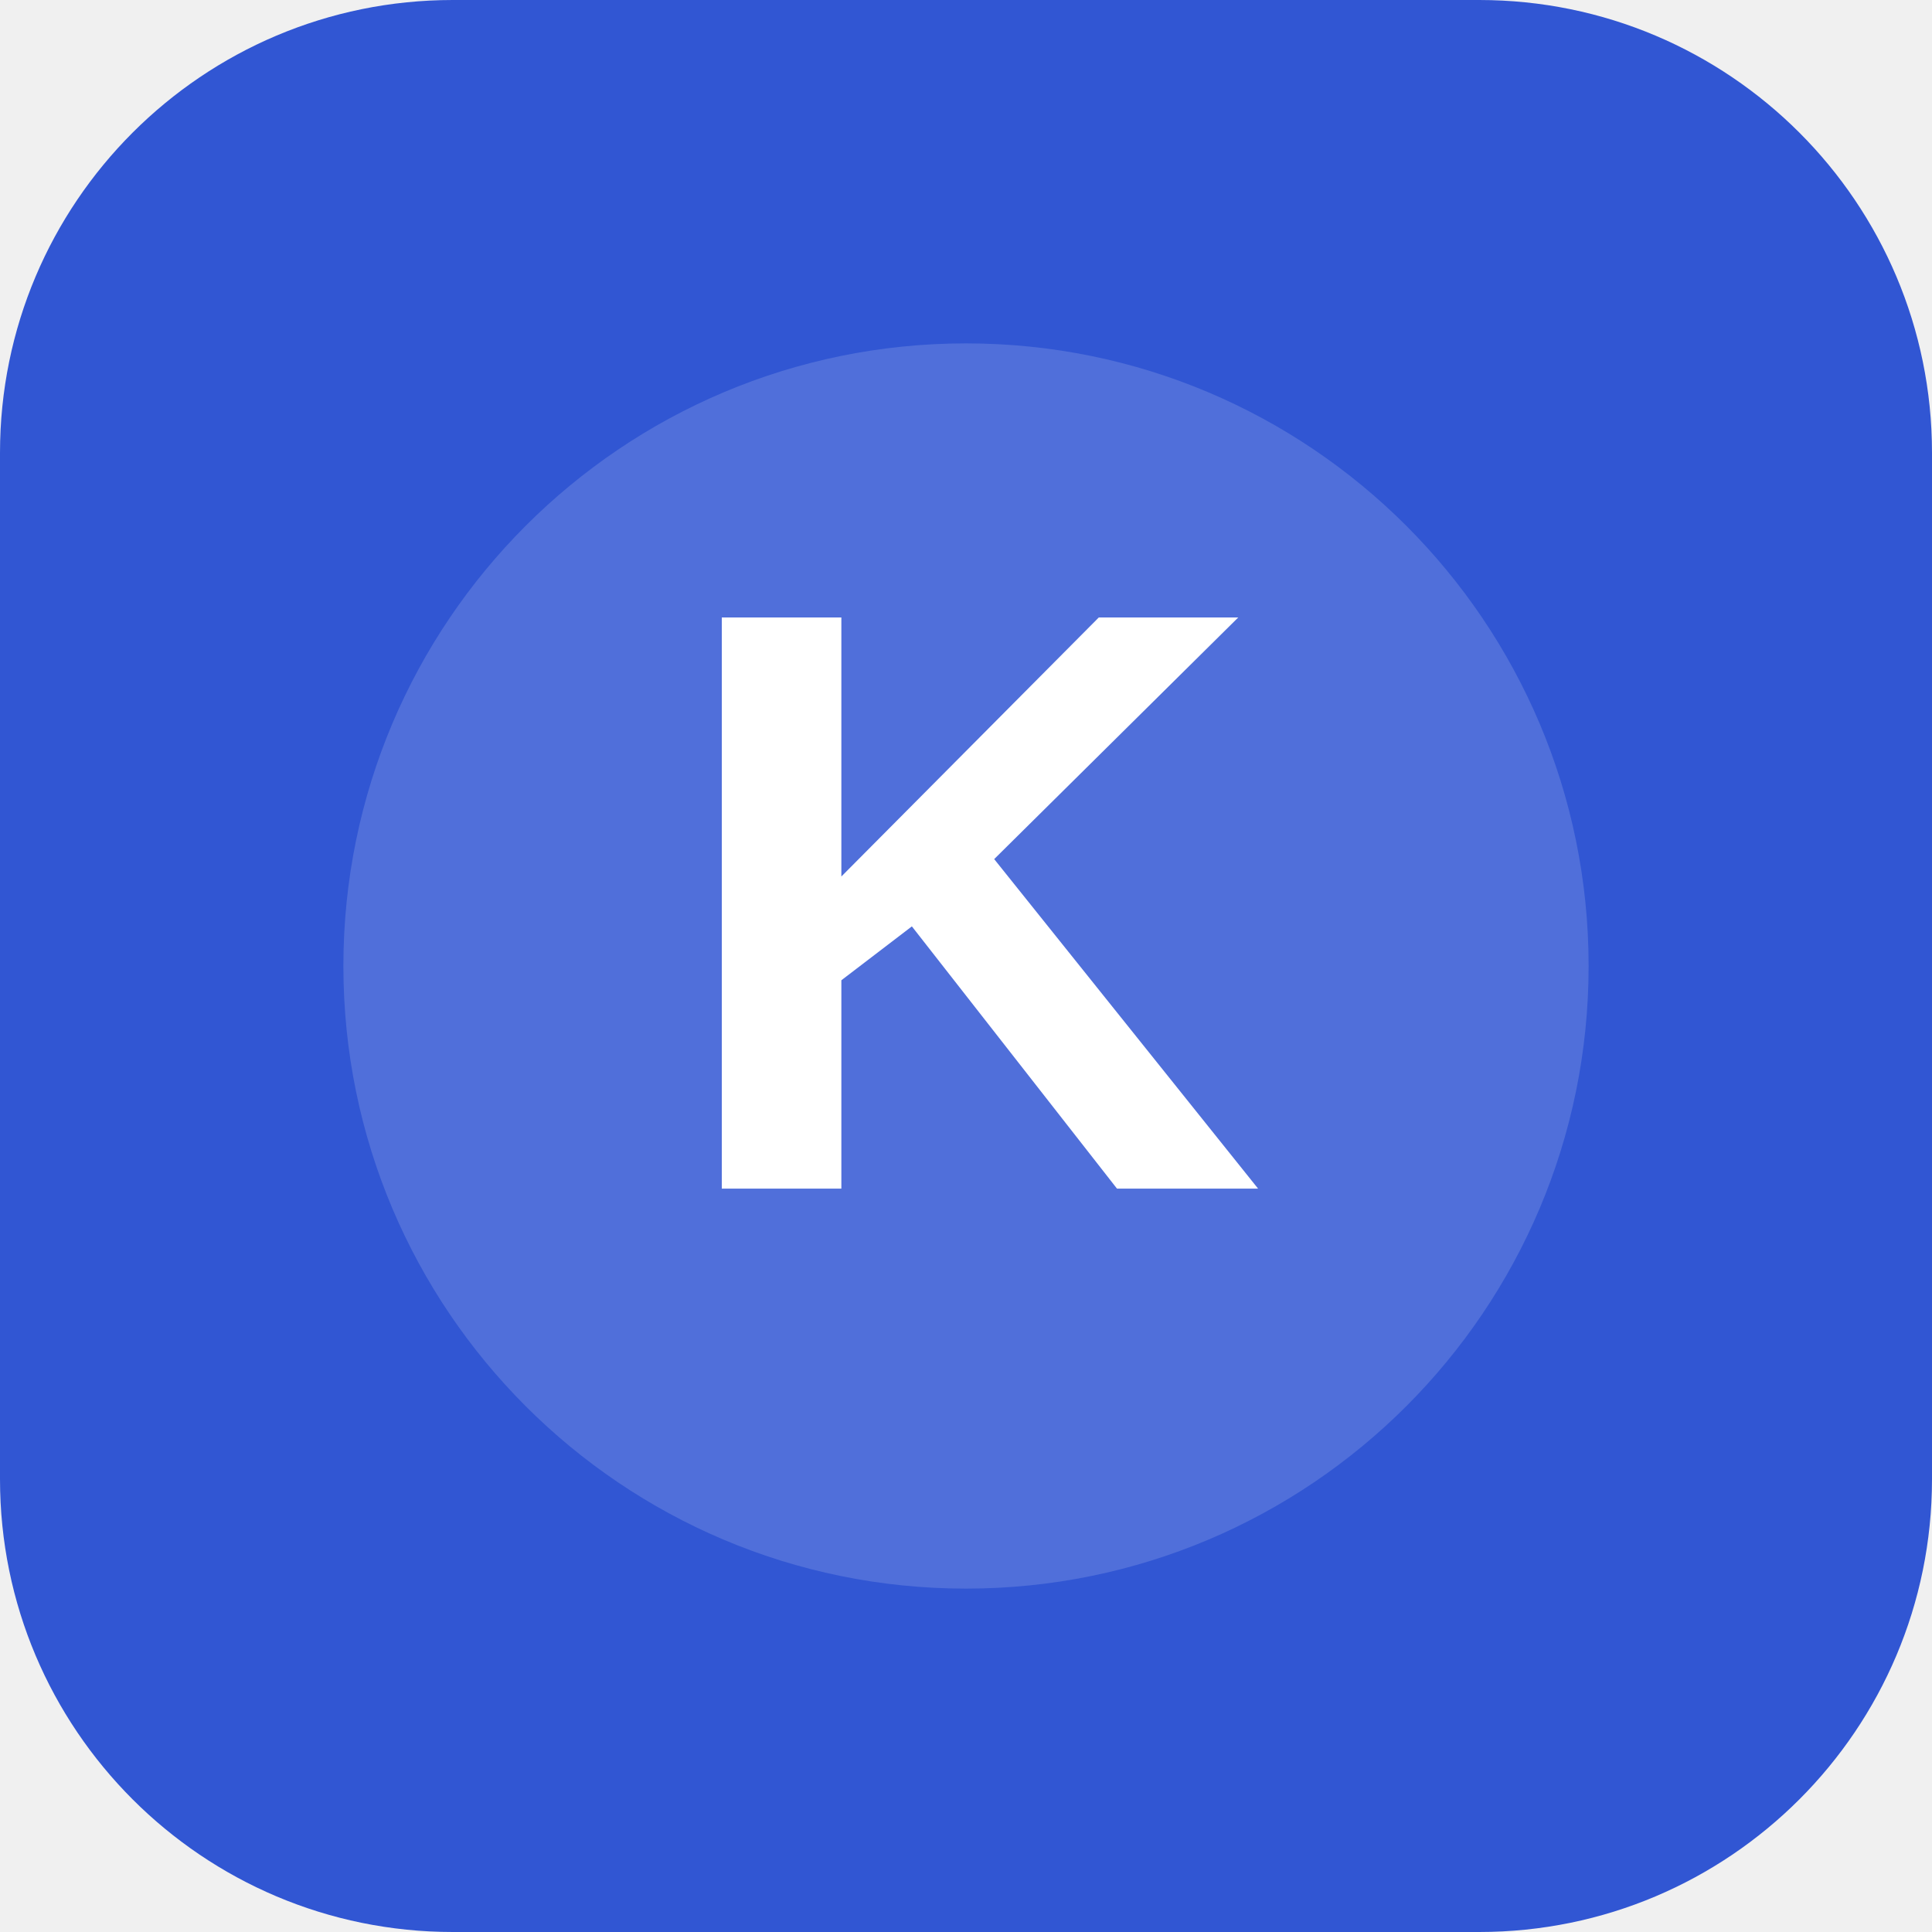
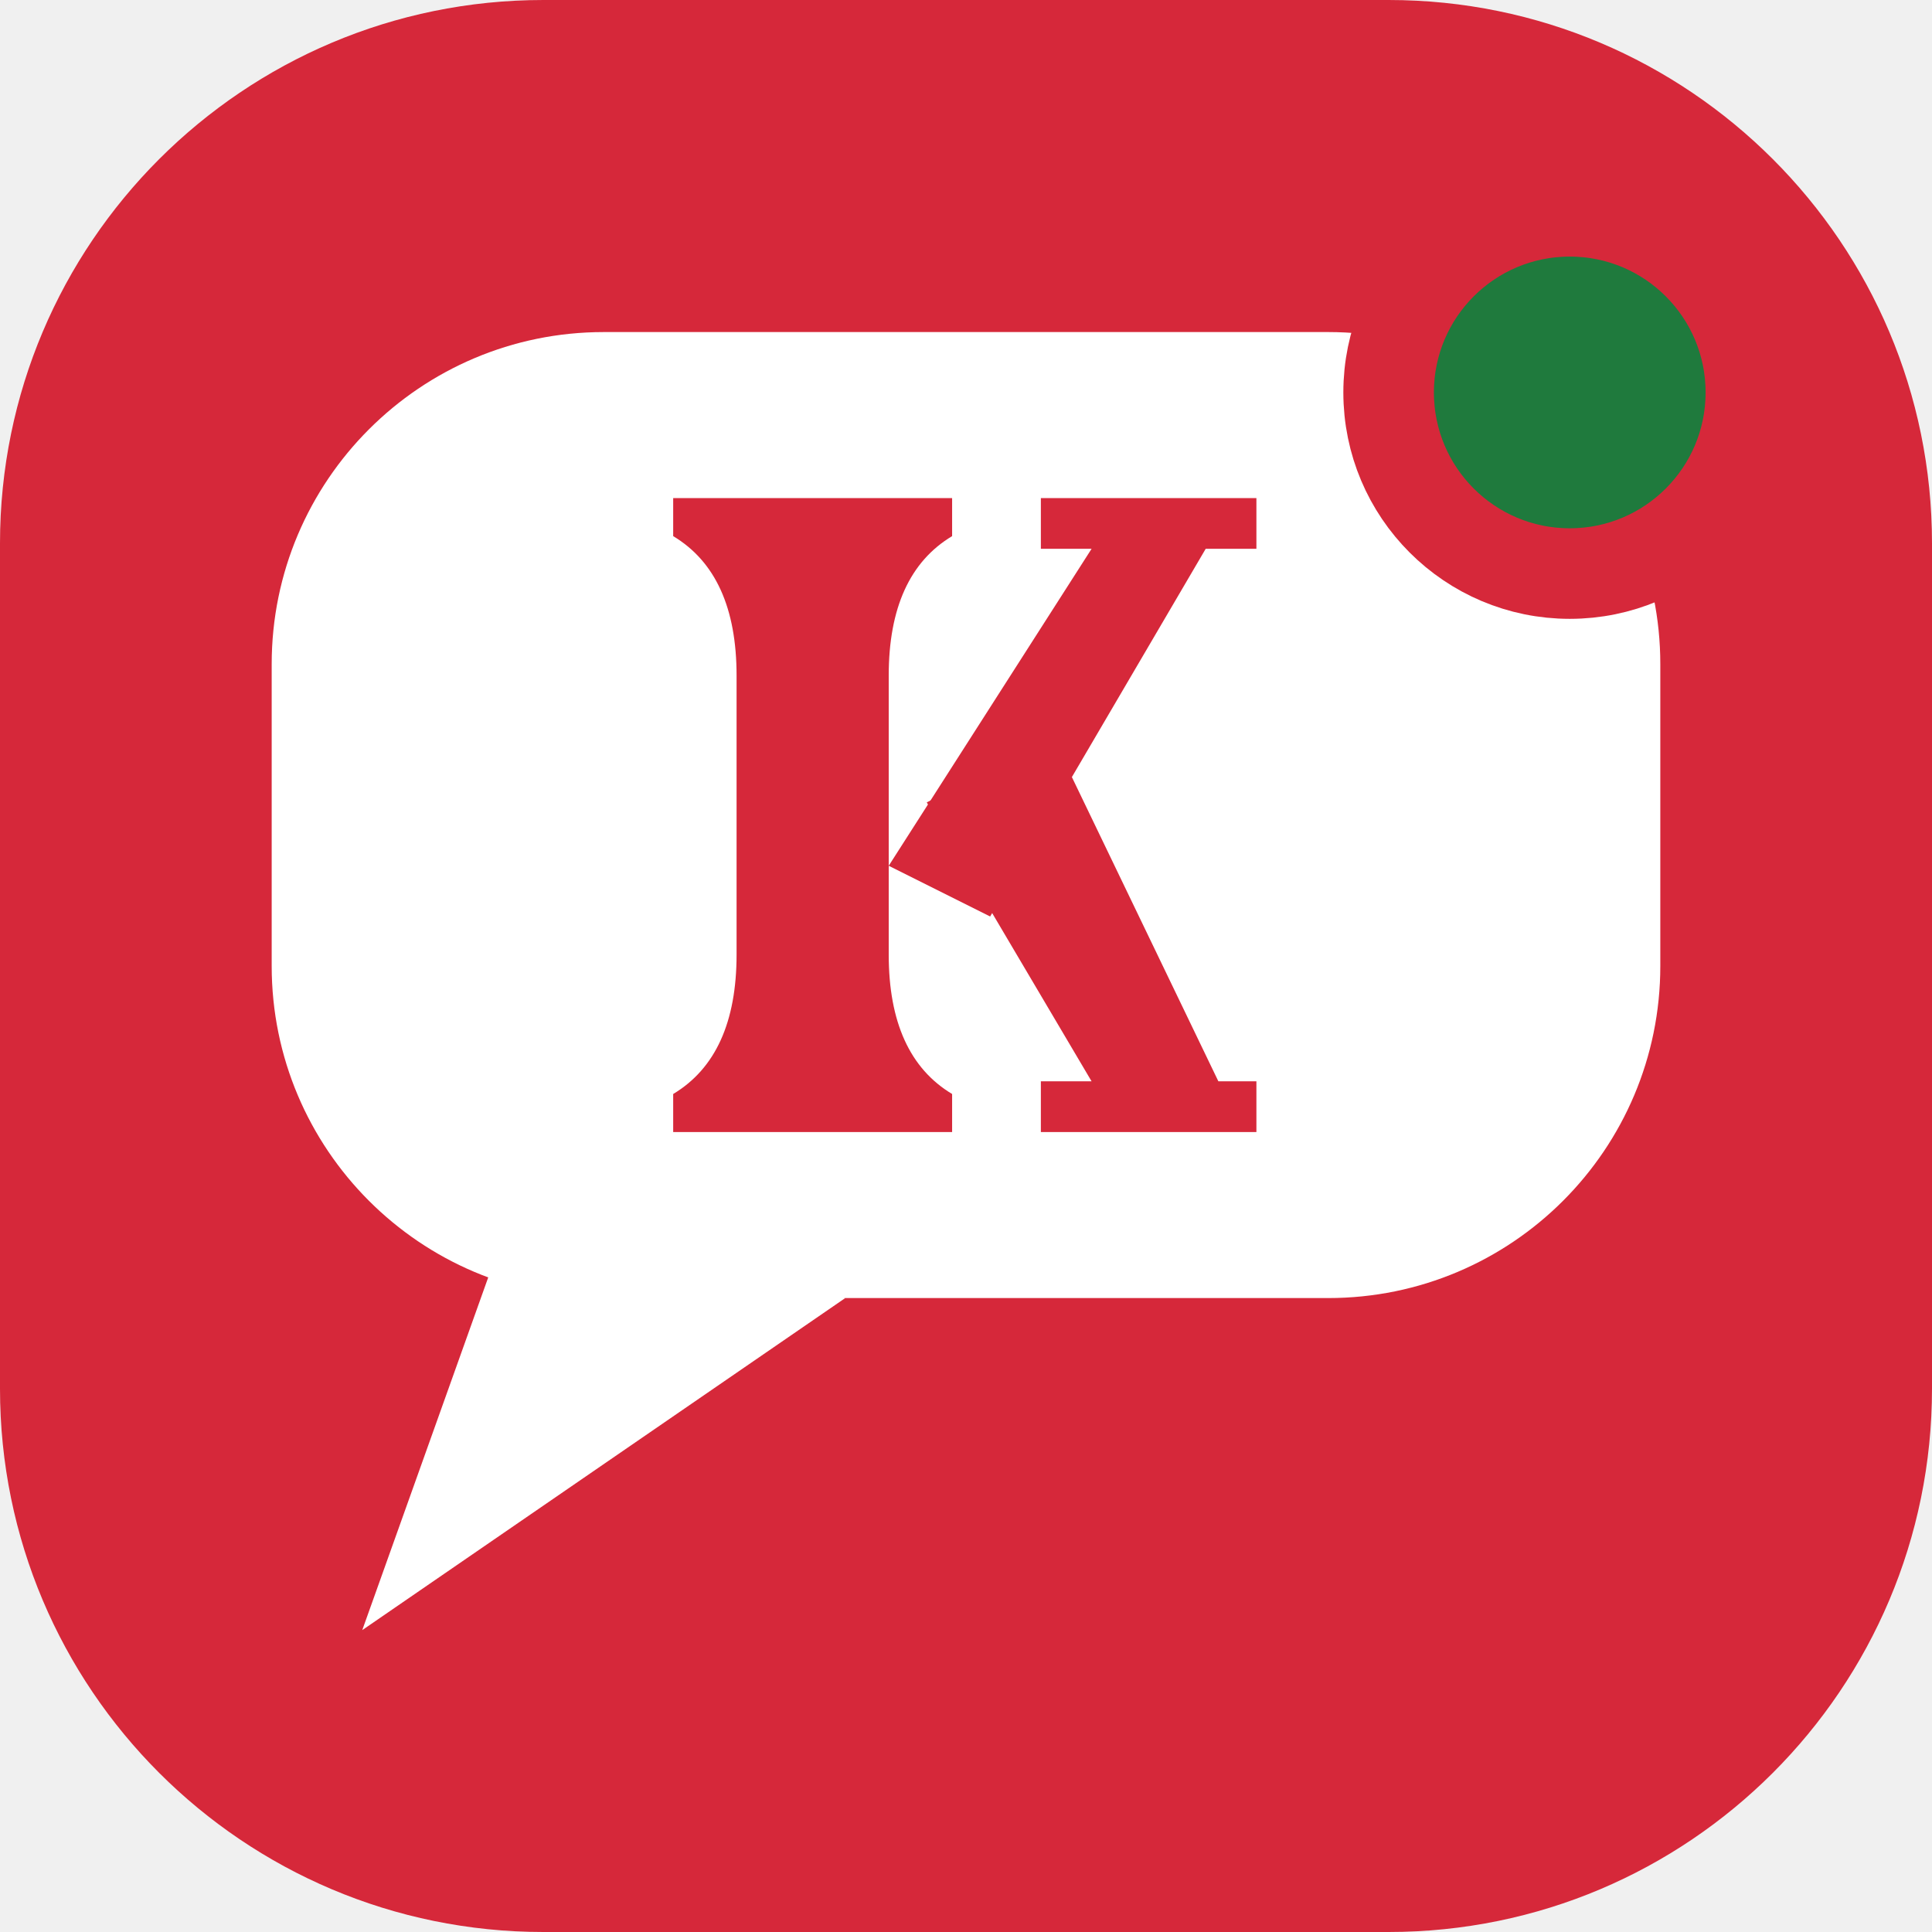
- <svg xmlns="http://www.w3.org/2000/svg" viewBox="0 0 512 512">
-   <rect width="512" height="512" rx="120" fill="#3156d3" />
-   <circle cx="256" cy="256" r="165" fill="#fff" opacity=".15" />
-   <text x="256" y="315" text-anchor="middle" font-family="Arial" font-size="220" font-weight="900" fill="white">K</text>
+ <svg width="44" height="44" viewBox="0 0 64 64">
+   <rect width="64" height="64" rx="18" fill="#D6283A" />
+   <path d="M17 40L12 54L28 43Z" fill="#fff" />
+   <rect x="9" y="11" width="46" height="32" rx="11" fill="#fff" />
+   <g transform="translate(22.3 16.5) scale(.42)" fill="#D6283A">
+     <path d="M0 0H22V3Q17 6 17 14V36Q17 44 22 47V50H0V47Q5 44 5 36V14Q5 6 0 3Z" />
+     <path d="M17 29L33 4H29V0H46V4H42L25 33Z" />
+     <path d="M20 24L33 46H29V50H46V46H43L30 19Z" />
+   </g>
+   <circle cx="52" cy="13" r="6" fill="#1F7A3D" stroke="#D6283A" stroke-width="3" />
</svg>
